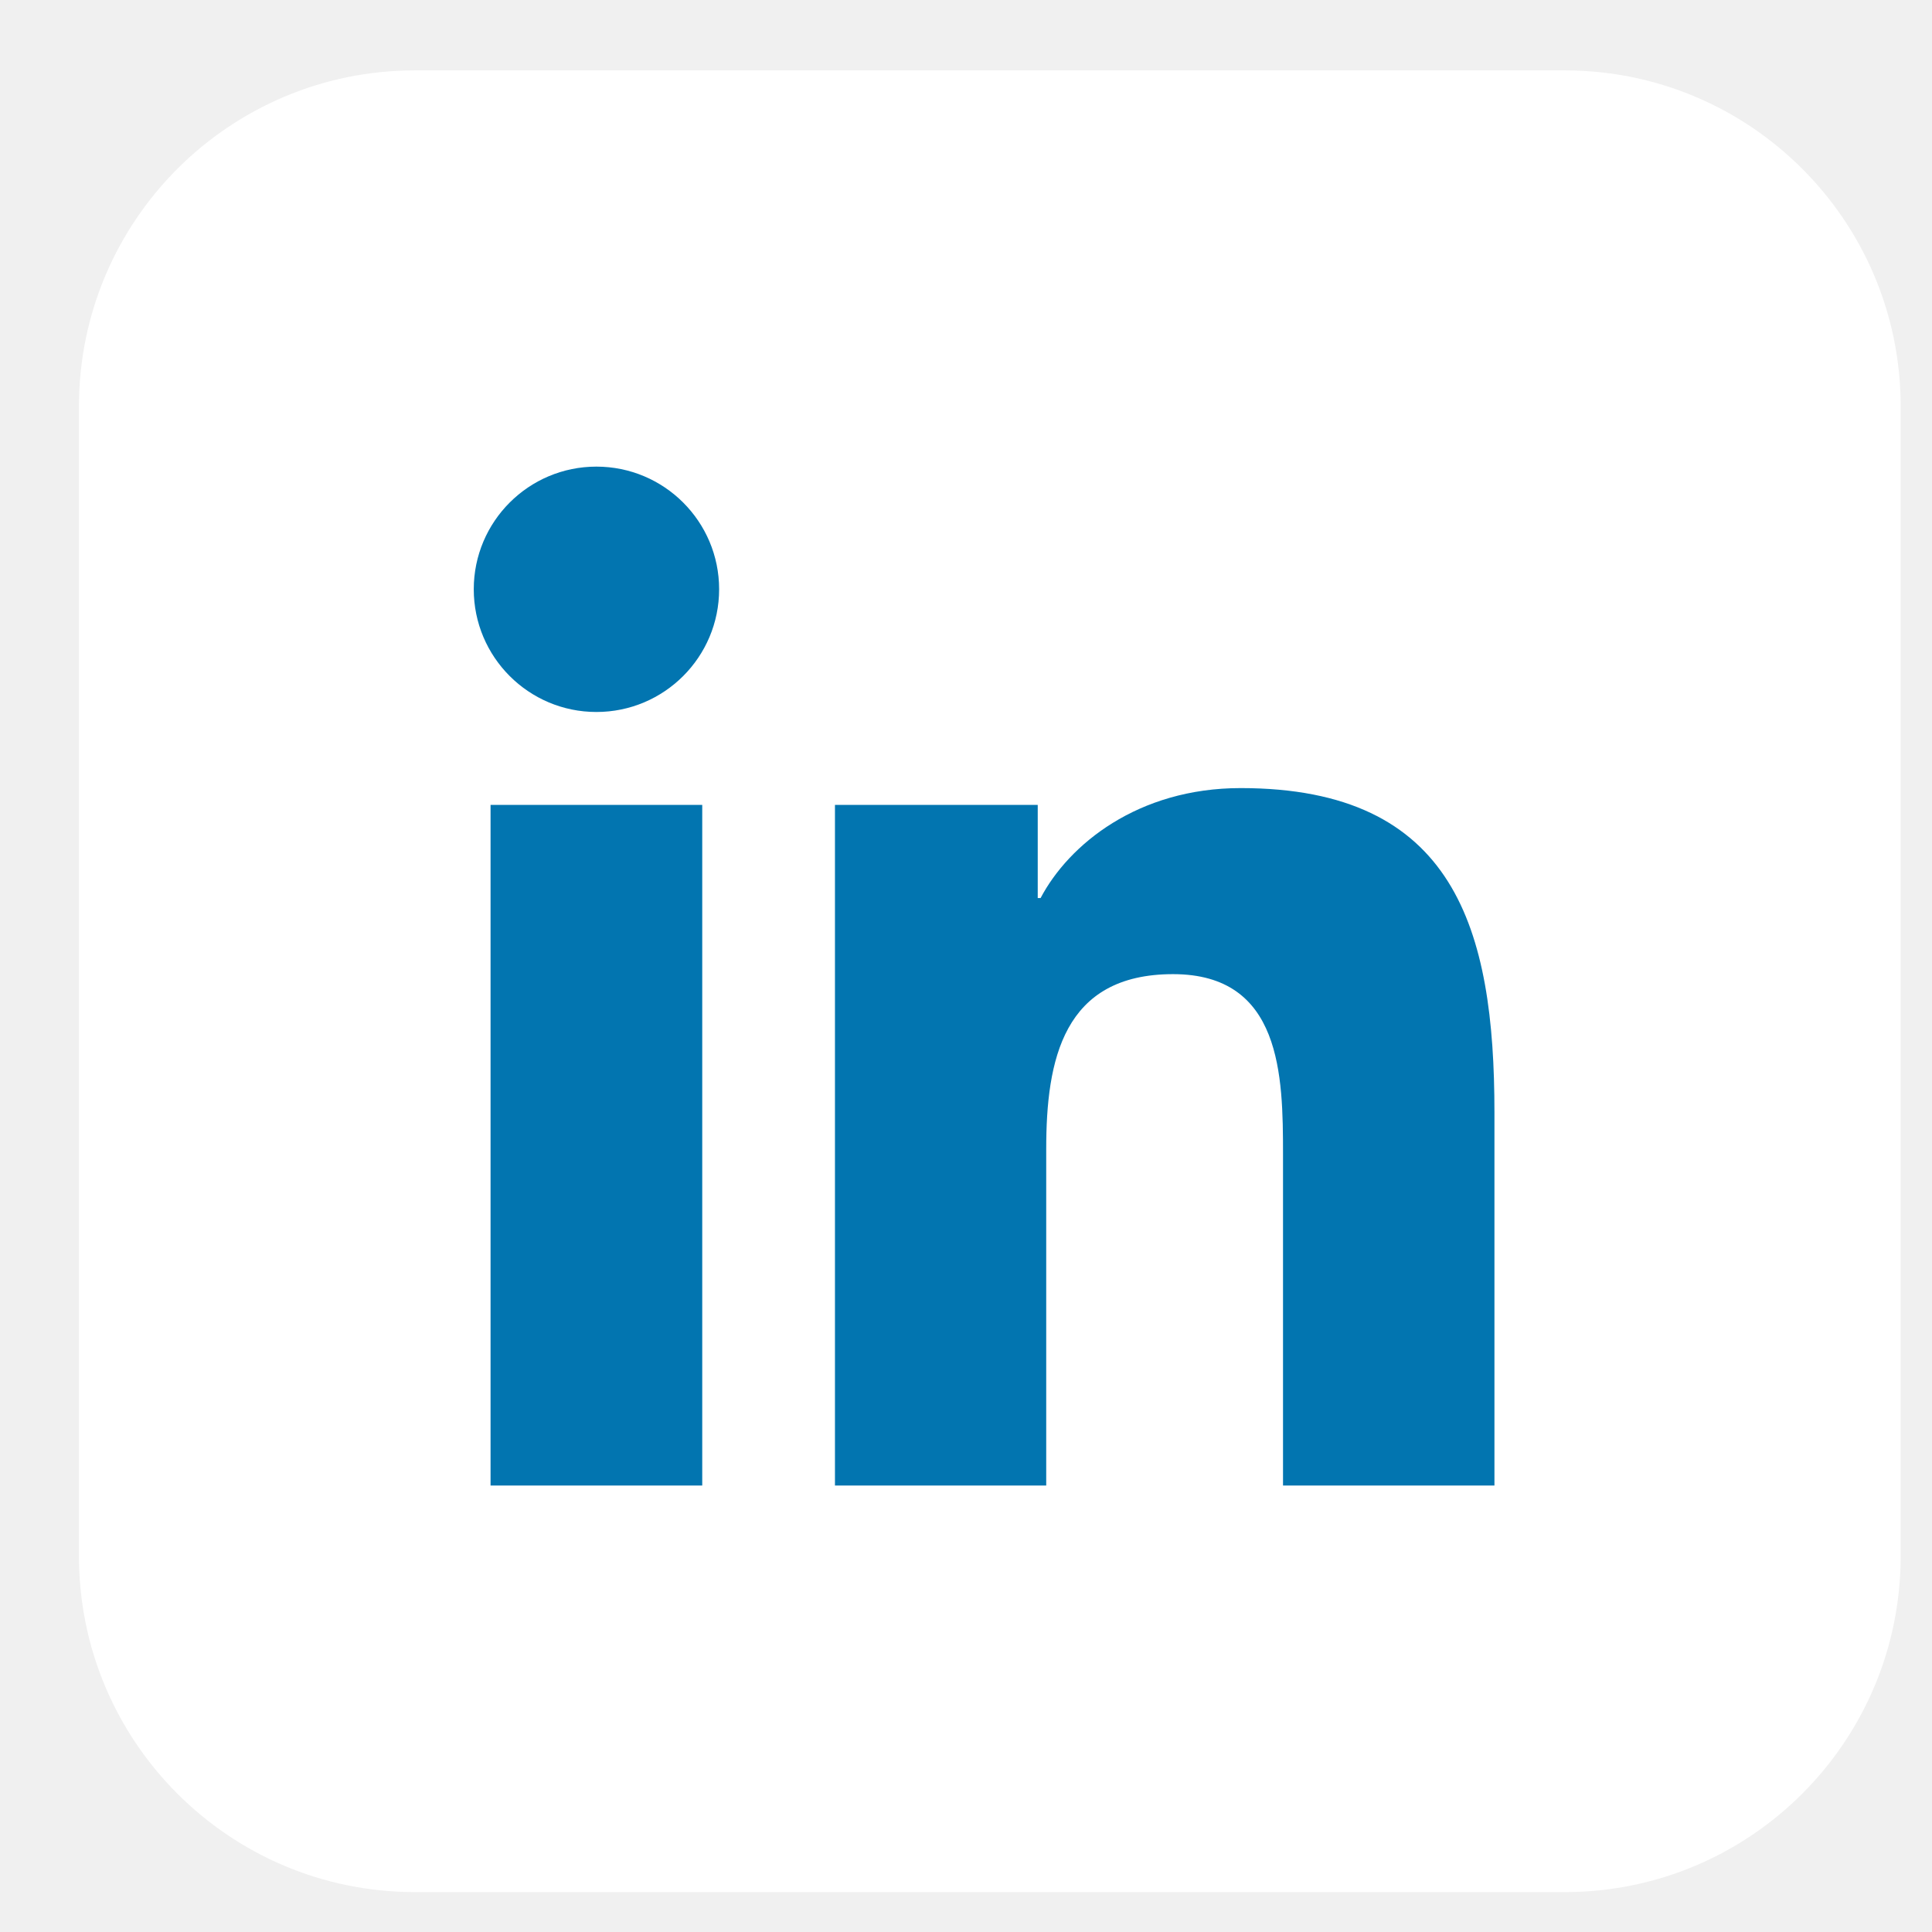
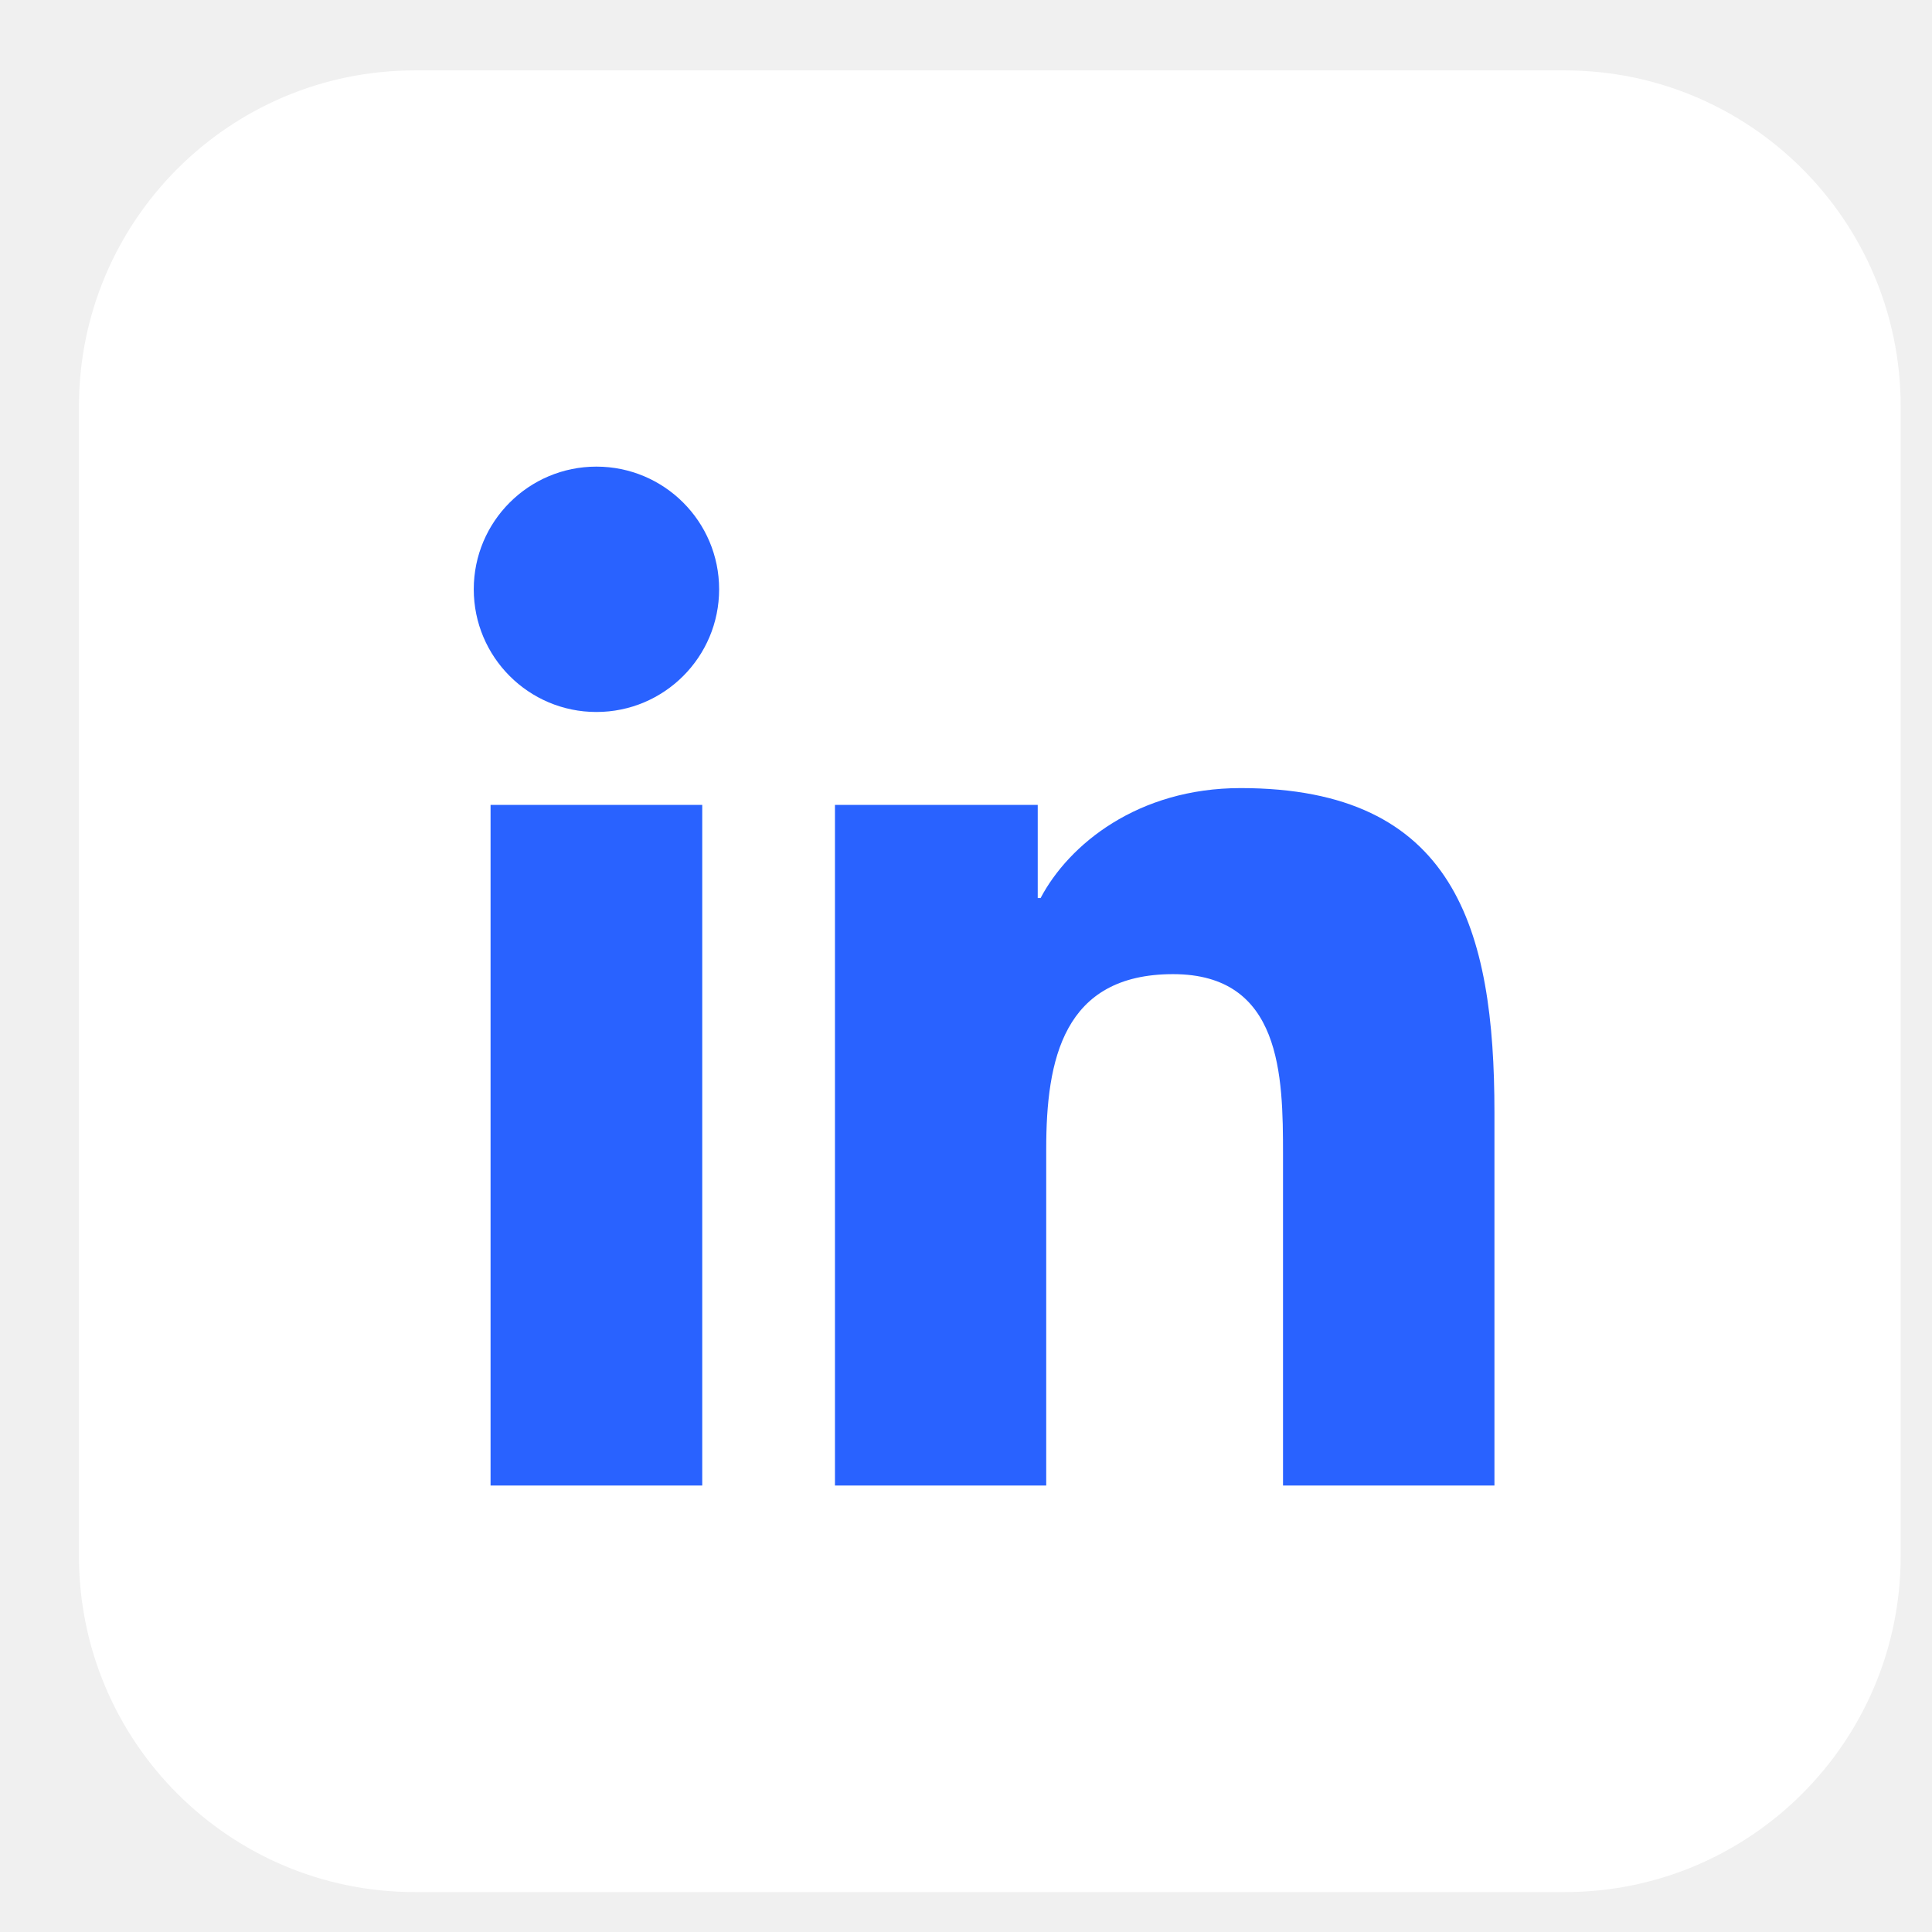
<svg xmlns="http://www.w3.org/2000/svg" width="23" height="23" viewBox="0 0 23 23" fill="none">
  <rect x="0.94" y="0.838" width="21.687" height="21.687" rx="4" fill="white" />
-   <path d="M7.1 8.476C7.907 8.476 8.561 7.822 8.561 7.015C8.561 6.209 7.907 5.555 7.1 5.555C6.294 5.555 5.64 6.209 5.64 7.015C5.64 7.822 6.294 8.476 7.1 8.476Z" fill="#0275B0" />
-   <path d="M9.94 9.582V17.685H12.455V13.678C12.455 12.621 12.654 11.597 13.965 11.597C15.258 11.597 15.274 12.806 15.274 13.745V17.685H17.791V13.242C17.791 11.06 17.321 9.382 14.77 9.382C13.545 9.382 12.724 10.054 12.388 10.691H12.354V9.582H9.94ZM5.84 9.582H8.36V17.685H5.84V9.582Z" fill="#0275B0" />
+   <path d="M7.1 8.476C7.907 8.476 8.561 7.822 8.561 7.015C8.561 6.209 7.907 5.555 7.1 5.555C6.294 5.555 5.64 6.209 5.64 7.015C5.64 7.822 6.294 8.476 7.1 8.476Z" fill="#2962FF" />
+   <path d="M9.94 9.582V17.685H12.455V13.678C12.455 12.621 12.654 11.597 13.965 11.597C15.258 11.597 15.274 12.806 15.274 13.745V17.685H17.791V13.242C17.791 11.06 17.321 9.382 14.77 9.382C13.545 9.382 12.724 10.054 12.388 10.691H12.354V9.582H9.94ZM5.84 9.582H8.36V17.685H5.84V9.582Z" fill="#2962FF" />
</svg>
